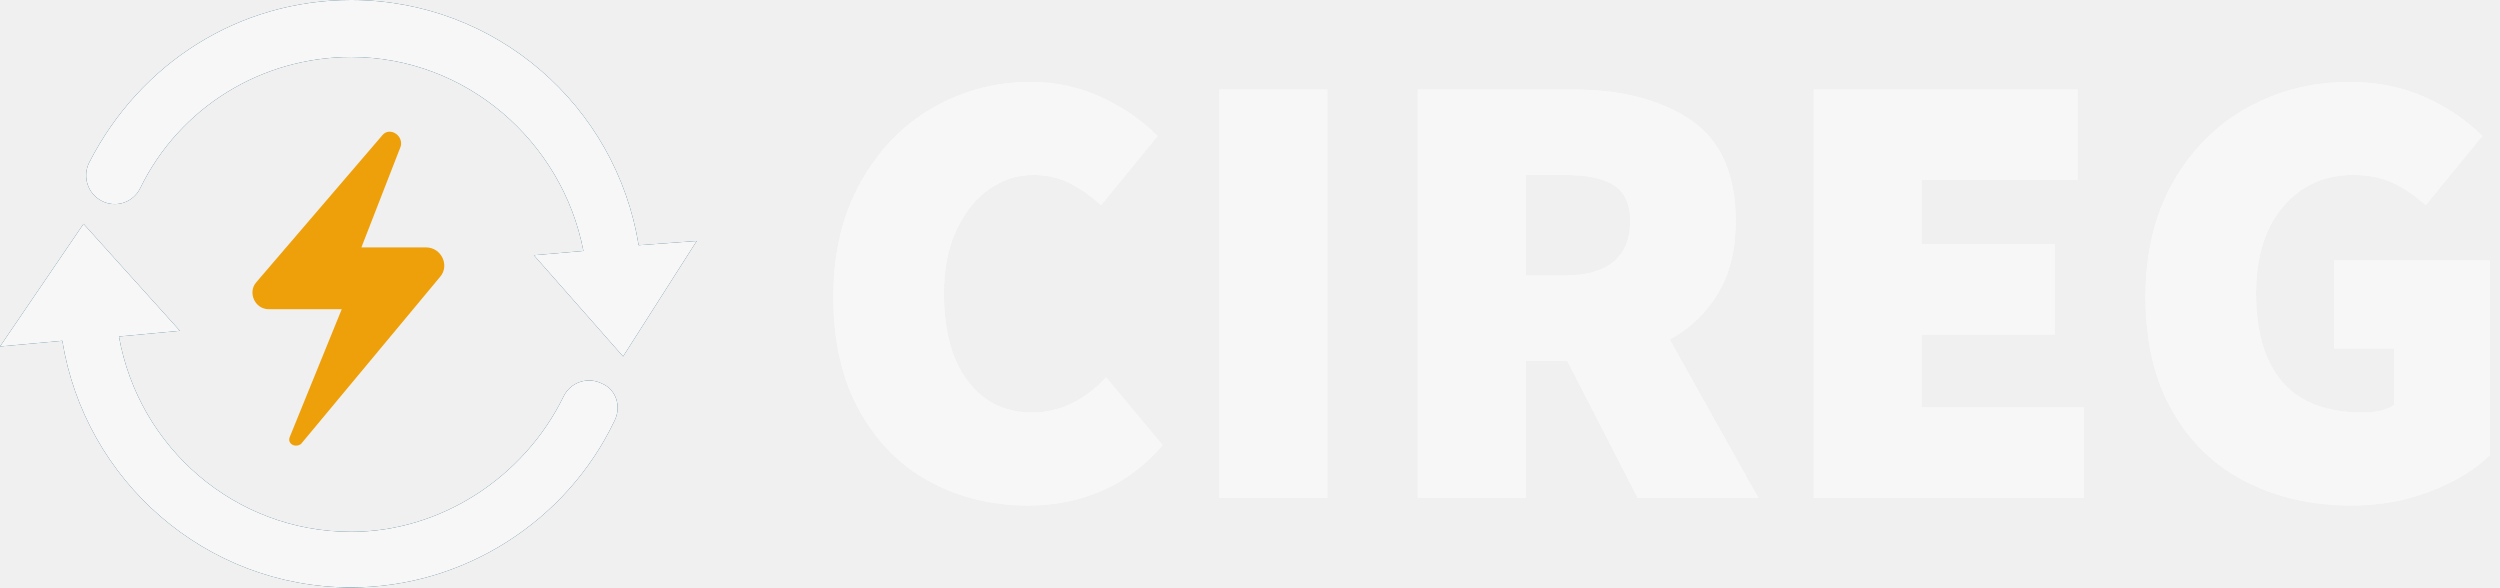
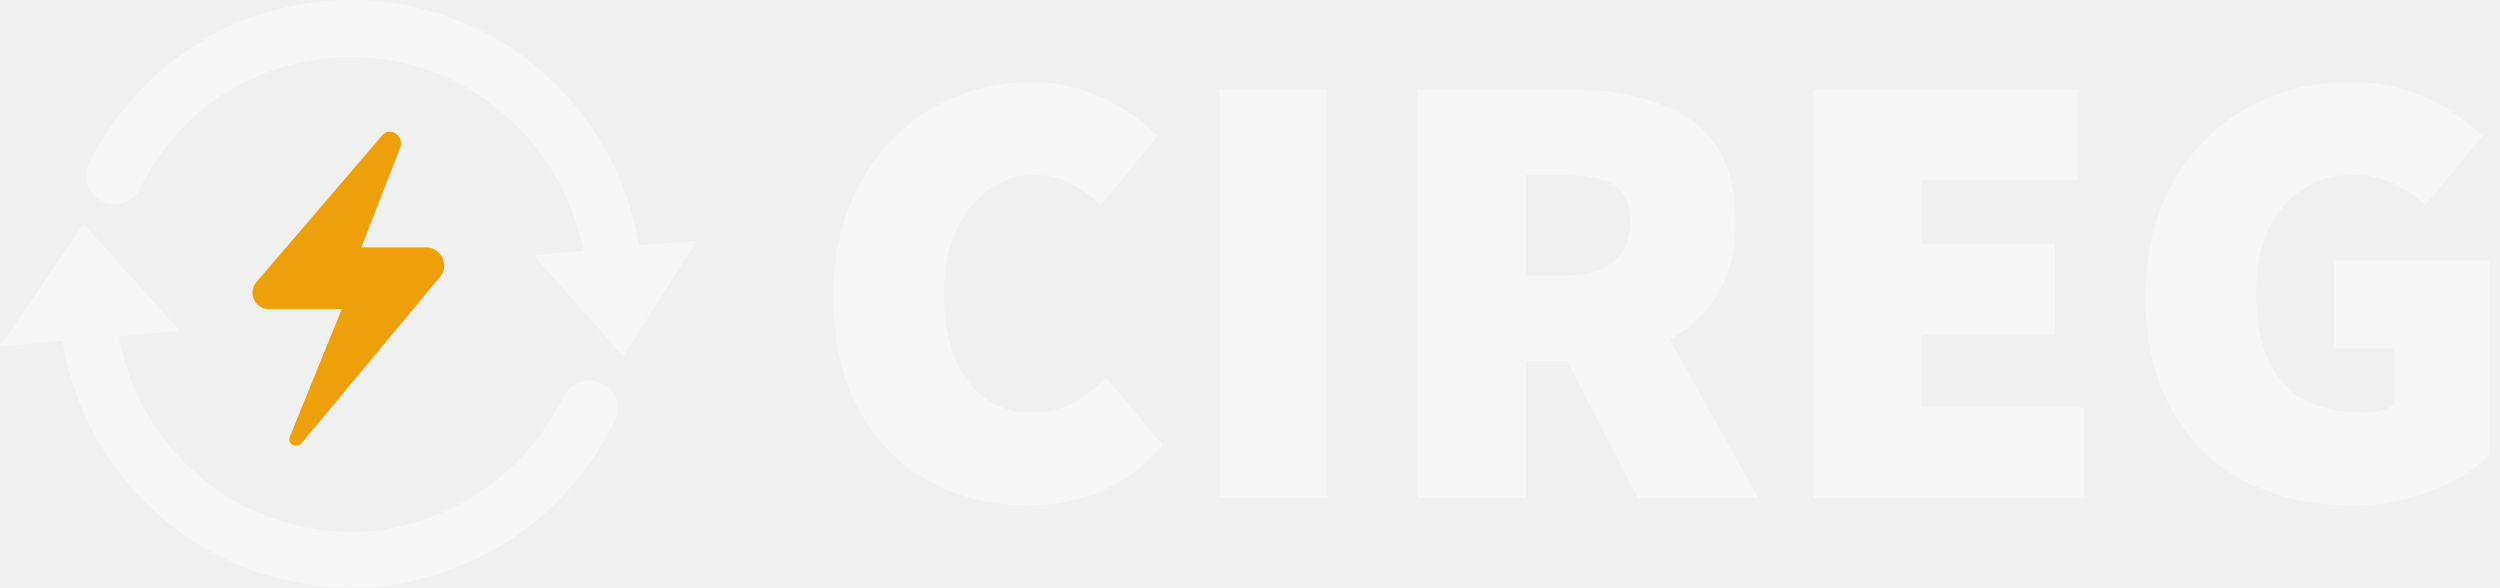
<svg xmlns="http://www.w3.org/2000/svg" xmlns:xlink="http://www.w3.org/1999/xlink" width="183" height="43">
  <defs>
-     <path id="a" d="M44.055 28.075a2.07 2.07 0 0 0-2.799.94c-2.902 5.948-9.018 9.914-15.549 9.914-8.5 0-15.549-6.157-17-14.298l4.458-.417-7.05-7.828L0 25.362l4.561-.418C6.219 35.172 15.031 43 25.707 43c8.19 0 15.756-4.801 19.28-12.211.519-1.044.104-2.296-.933-2.714h.001zm2.695-10.124C45.092 7.724 36.28 0 25.707 0 17.518 0 10.263 4.592 6.531 11.898a2.098 2.098 0 0 0 .933 2.818 2.07 2.07 0 0 0 2.799-.94c2.902-5.949 8.914-9.602 15.444-9.602 8.397 0 15.445 6.158 17 14.195l-3.628.313 6.53 7.41L51 17.638l-4.25.313z" />
-     <path id="c" d="M9.997.889L.745 11.679c-.617.72-.103 1.953.925 1.953h5.346l-3.804 9.352c-.205.514.411.822.823.514l10.178-12.23c.72-.822.102-2.158-1.028-2.158h-4.73l2.879-7.4C11.54.889 10.512.273 9.998.889z" />
-     <path id="e" d="M14.26 31.004c-2.607 0-4.991-.575-7.153-1.725-2.162-1.15-3.887-2.875-5.175-5.175C.644 21.804 0 19.014 0 15.732c0-3.22.667-6.018 2.001-8.395 1.334-2.377 3.097-4.194 5.29-5.451C9.484.629 11.868 0 14.444 0c1.84 0 3.557.368 5.152 1.104 1.595.736 2.975 1.687 4.14 2.852l-4.14 5.06c-.828-.736-1.625-1.288-2.392-1.656-.767-.368-1.625-.552-2.576-.552-1.165 0-2.246.353-3.243 1.058-.997.705-1.794 1.71-2.392 3.013-.598 1.303-.897 2.829-.897 4.577 0 2.76.583 4.907 1.748 6.44 1.165 1.533 2.73 2.3 4.692 2.3 2.024 0 3.833-.859 5.428-2.576l4.14 4.968c-1.257 1.472-2.722 2.576-4.393 3.312-1.671.736-3.488 1.104-5.451 1.104zM28.244.552h7.912v29.9h-7.912V.552zm30.636 29.9l-5.152-10.028h-3.036v10.028H42.78V.552h11.316c3.588 0 6.478.744 8.671 2.231 2.193 1.487 3.289 3.964 3.289 7.429 0 2.055-.43 3.803-1.288 5.244-.859 1.441-2.04 2.576-3.542 3.404l6.486 11.592H58.88zm-8.188-16.284h2.852c1.564 0 2.752-.337 3.565-1.012.813-.675 1.219-1.656 1.219-2.944 0-1.257-.391-2.139-1.173-2.645-.782-.506-1.986-.759-3.611-.759h-2.852v7.36zM71.76.552h19.32v6.624H79.672v4.692h9.752v6.624h-9.752v5.336H91.54v6.624H71.76V.552zm39.376 30.452c-2.852 0-5.42-.575-7.705-1.725-2.285-1.15-4.086-2.875-5.405-5.175s-1.978-5.09-1.978-8.372c0-3.22.675-6.018 2.024-8.395 1.35-2.377 3.159-4.194 5.428-5.451C105.77.629 108.253 0 110.952 0c2.055 0 3.902.368 5.543 1.104 1.64.736 3.044 1.687 4.209 2.852l-4.14 5.06c-.828-.736-1.648-1.288-2.461-1.656-.813-.368-1.771-.552-2.875-.552-2.085 0-3.787.774-5.106 2.323s-1.978 3.657-1.978 6.325c0 2.852.644 5.022 1.932 6.509 1.288 1.487 3.25 2.231 5.888 2.231.981 0 1.748-.184 2.3-.552v-4.14h-4.416v-6.44h11.408v14.26c-1.104 1.073-2.56 1.955-4.37 2.645s-3.726 1.035-5.75 1.035z" />
+     <path id="a" d="M75.26 37.004c-2.607 0-4.991-.575-7.153-1.725-2.162-1.15-3.887-2.875-5.175-5.175-1.288-2.3-1.932-5.09-1.932-8.372 0-3.22.667-6.018 2.001-8.395 1.334-2.377 3.097-4.194 5.29-5.451C70.484 6.629 72.868 6 75.444 6c1.84 0 3.557.368 5.152 1.104 1.595.736 2.975 1.687 4.14 2.852l-4.14 5.06c-.828-.736-1.625-1.288-2.392-1.656-.767-.368-1.625-.552-2.576-.552-1.165 0-2.246.353-3.243 1.058-.997.705-1.794 1.71-2.392 3.013-.598 1.303-.897 2.829-.897 4.577 0 2.76.583 4.907 1.748 6.44 1.165 1.533 2.73 2.3 4.692 2.3 2.024 0 3.833-.859 5.428-2.576l4.14 4.968c-1.257 1.472-2.722 2.576-4.393 3.312-1.671.736-3.488 1.104-5.451 1.104zM89.244 6.552h7.912v29.9h-7.912v-29.9zm30.636 29.9l-5.152-10.028h-3.036v10.028h-7.912v-29.9h11.316c3.588 0 6.478.744 8.671 2.231 2.193 1.487 3.289 3.964 3.289 7.429 0 2.055-.43 3.803-1.288 5.244-.859 1.441-2.04 2.576-3.542 3.404l6.486 11.592h-8.832zm-8.188-16.284h2.852c1.564 0 2.752-.337 3.565-1.012.813-.675 1.219-1.656 1.219-2.944 0-1.257-.391-2.139-1.173-2.645-.782-.506-1.986-.759-3.611-.759h-2.852v7.36zM132.76 6.552h19.32v6.624h-11.408v4.692h9.752v6.624h-9.752v5.336h11.868v6.624h-19.78v-29.9zm39.376 30.452c-2.852 0-5.42-.575-7.705-1.725-2.285-1.15-4.086-2.875-5.405-5.175s-1.978-5.09-1.978-8.372c0-3.22.675-6.018 2.024-8.395 1.35-2.377 3.159-4.194 5.428-5.451C166.77 6.629 169.253 6 171.952 6c2.055 0 3.902.368 5.543 1.104 1.64.736 3.044 1.687 4.209 2.852l-4.14 5.06c-.828-.736-1.648-1.288-2.461-1.656-.813-.368-1.771-.552-2.875-.552-2.085 0-3.787.774-5.106 2.323s-1.978 3.657-1.978 6.325c0 2.852.644 5.022 1.932 6.509 1.288 1.487 3.25 2.231 5.888 2.231.981 0 1.748-.184 2.3-.552v-4.14h-4.416v-6.44h11.408v14.26c-1.104 1.073-2.56 1.955-4.37 2.645s-3.726 1.035-5.75 1.035z" />
  </defs>
  <g fill="none" fill-rule="evenodd">
-     <mask id="b" fill="#fff">
-       <use xlink:href="#a" />
-     </mask>
-     <use fill="#0C4D6C" xlink:href="#a" />
-     <g fill="#F7F7F7" mask="url(#b)">
-       <path d="M0 0h51v43H0z" />
-     </g>
-     <g transform="translate(18 9)">
-       <mask id="d" fill="#fff">
-         <use xlink:href="#c" />
-       </mask>
-       <g fill="#EEA00A" mask="url(#d)">
-         <path d="M0 0h15v24H0z" />
-       </g>
-     </g>
-     <g transform="translate(61 6)">
-       <mask id="f" fill="#fff">
-         <use xlink:href="#e" />
-       </mask>
-       <use fill="#F7F7F7" xlink:href="#e" />
-       <g fill="#F7F7F7" mask="url(#f)">
-         <path d="M0-1h122v33H0z" />
-       </g>
-     </g>
+     <path fill="#EEA00A" d="M27.997 9.889l-9.252 10.79c-.617.72-.103 1.953.925 1.953h5.346l-3.804 9.352c-.205.514.411.822.823.514l10.178-12.23c.72-.822.102-2.158-1.028-2.158h-4.73l2.879-7.4c.206-.822-.822-1.438-1.336-.822z" />
+     <path fill="#F7F7F7" d="M44.055 28.075a2.07 2.07 0 0 0-2.799.94c-2.902 5.948-9.018 9.914-15.549 9.914-8.5 0-15.549-6.157-17-14.298l4.458-.417-7.05-7.828L0 25.362l4.561-.418C6.219 35.172 15.031 43 25.707 43c8.19 0 15.756-4.801 19.28-12.211.519-1.044.104-2.296-.933-2.714h.001zm2.695-10.124C45.092 7.724 36.28 0 25.707 0 17.518 0 10.263 4.592 6.531 11.898a2.098 2.098 0 0 0 .933 2.818 2.07 2.07 0 0 0 2.799-.94c2.902-5.949 8.914-9.602 15.444-9.602 8.397 0 15.445 6.158 17 14.195l-3.628.313 6.53 7.41L51 17.638l-4.25.313z" />
+     <use fill="#F7F7F7" xlink:href="#a" />
  </g>
</svg>
